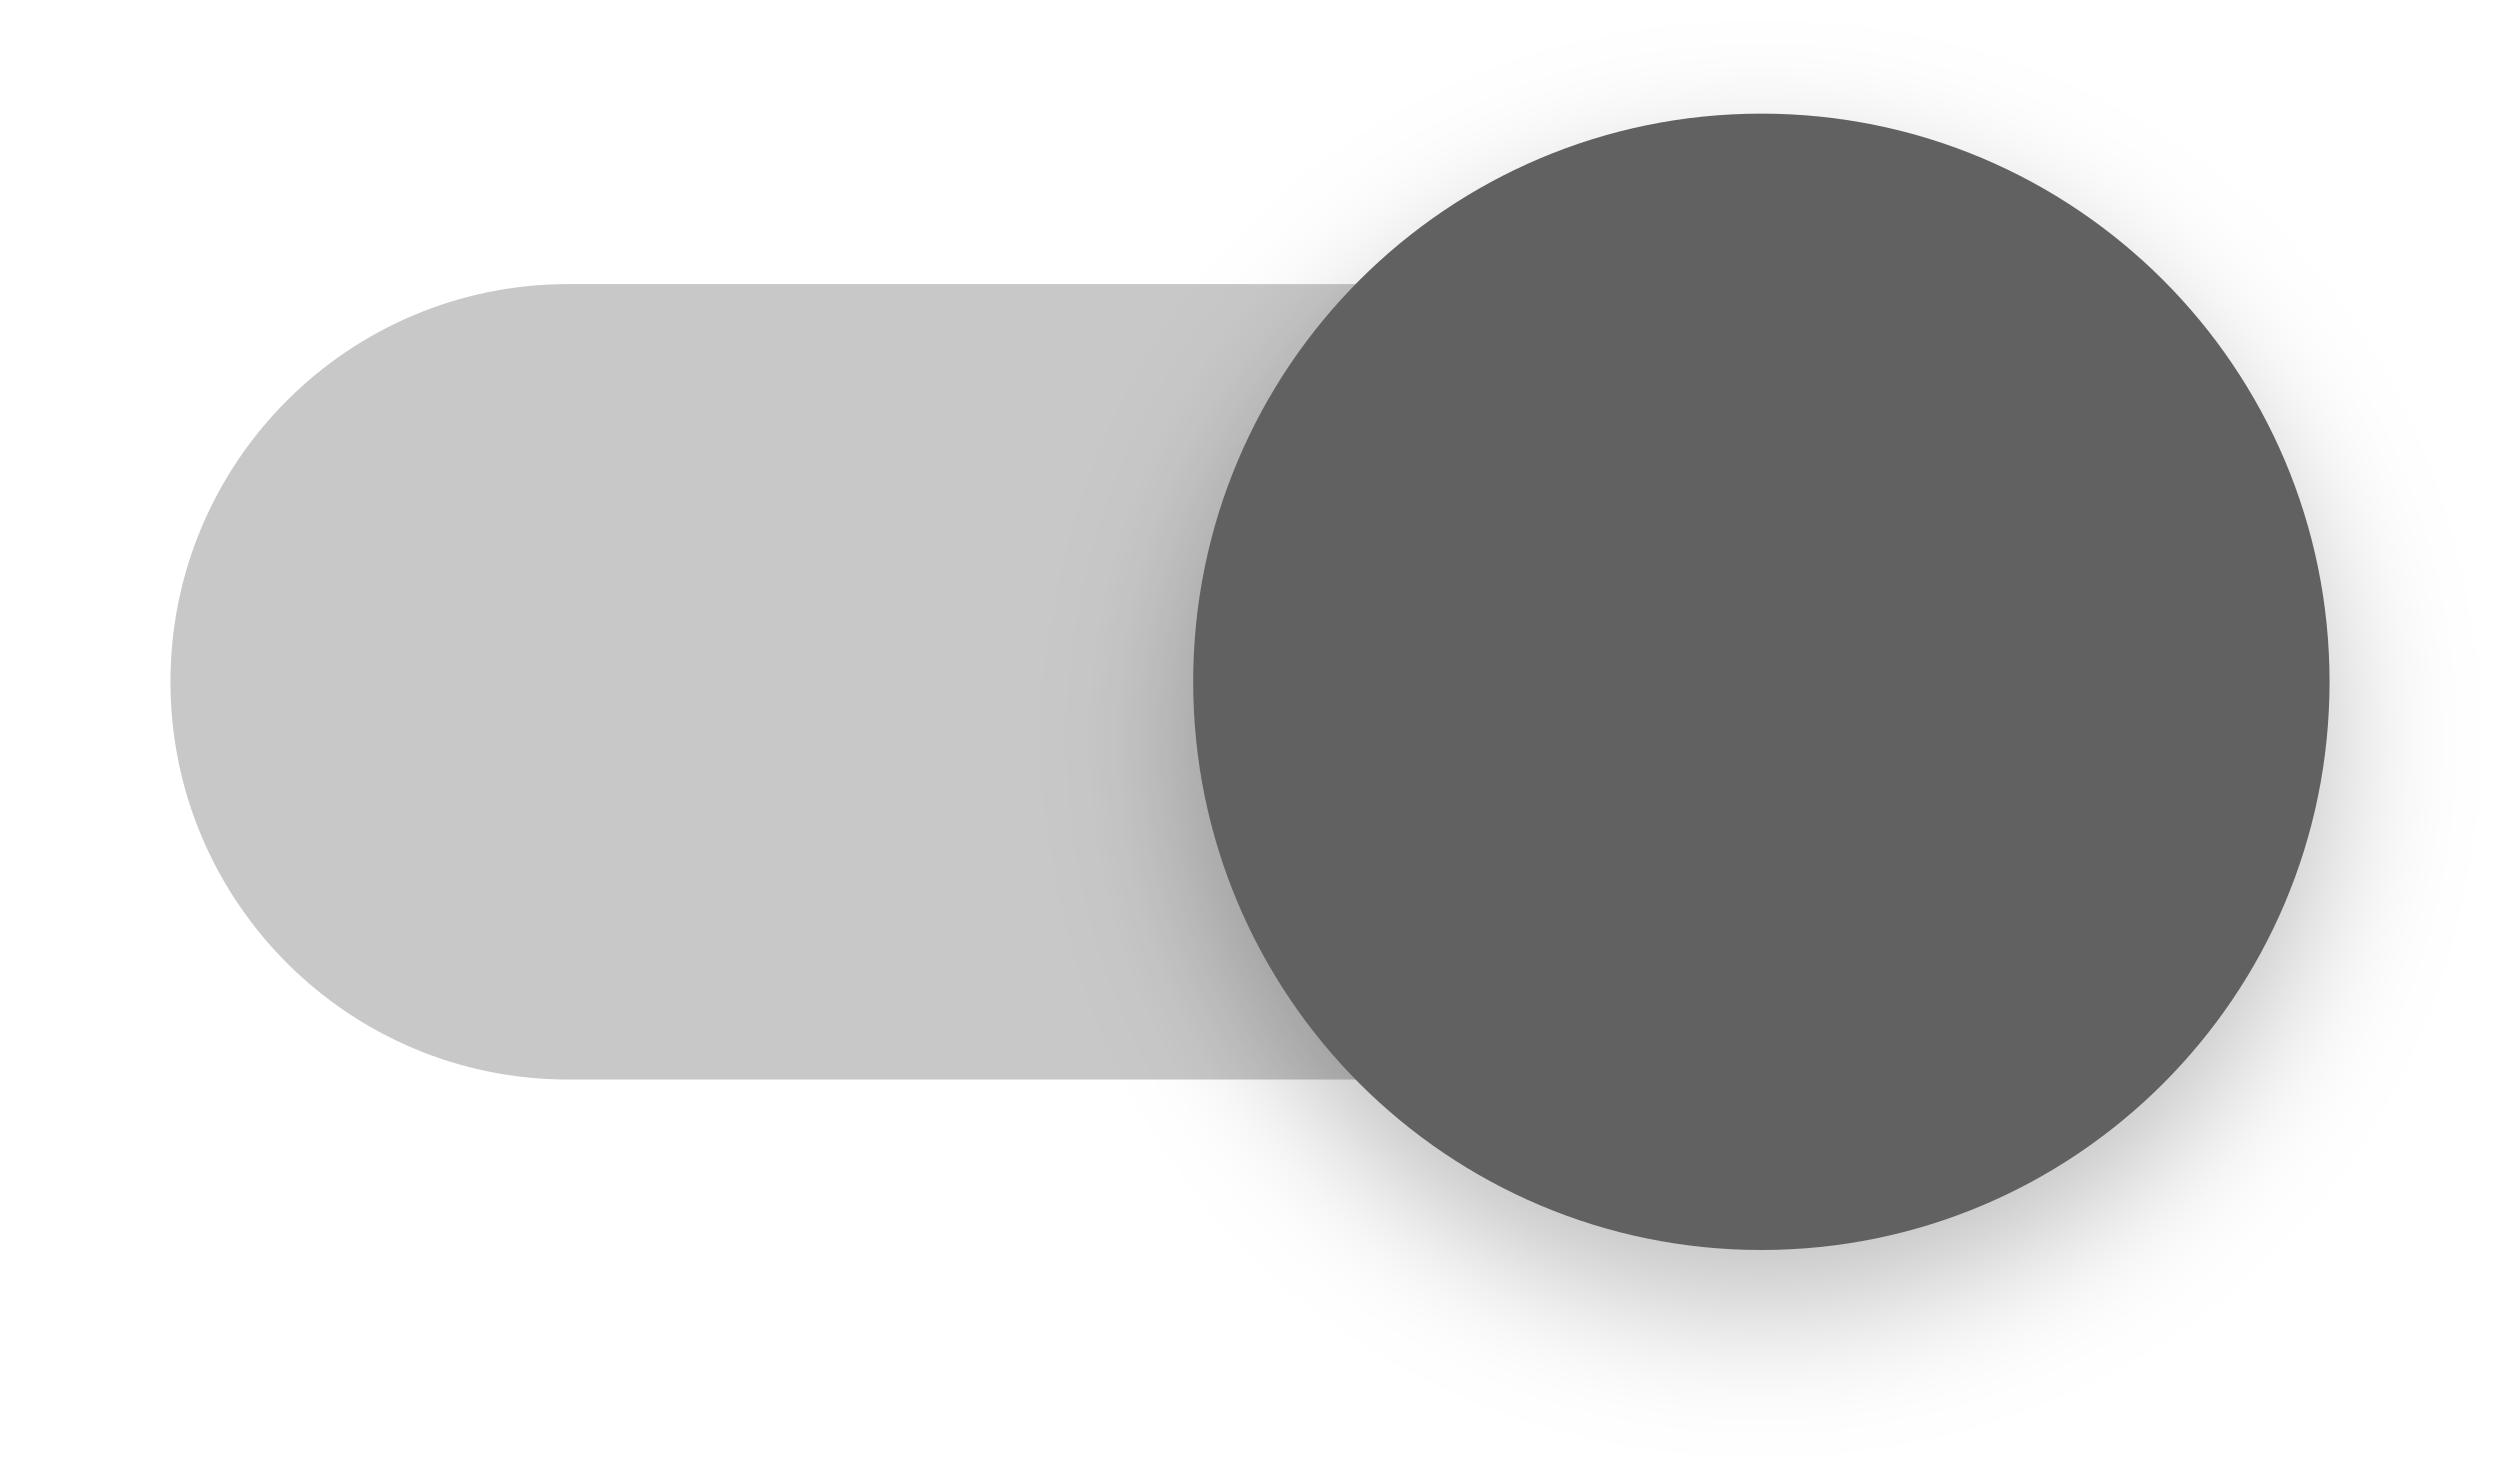
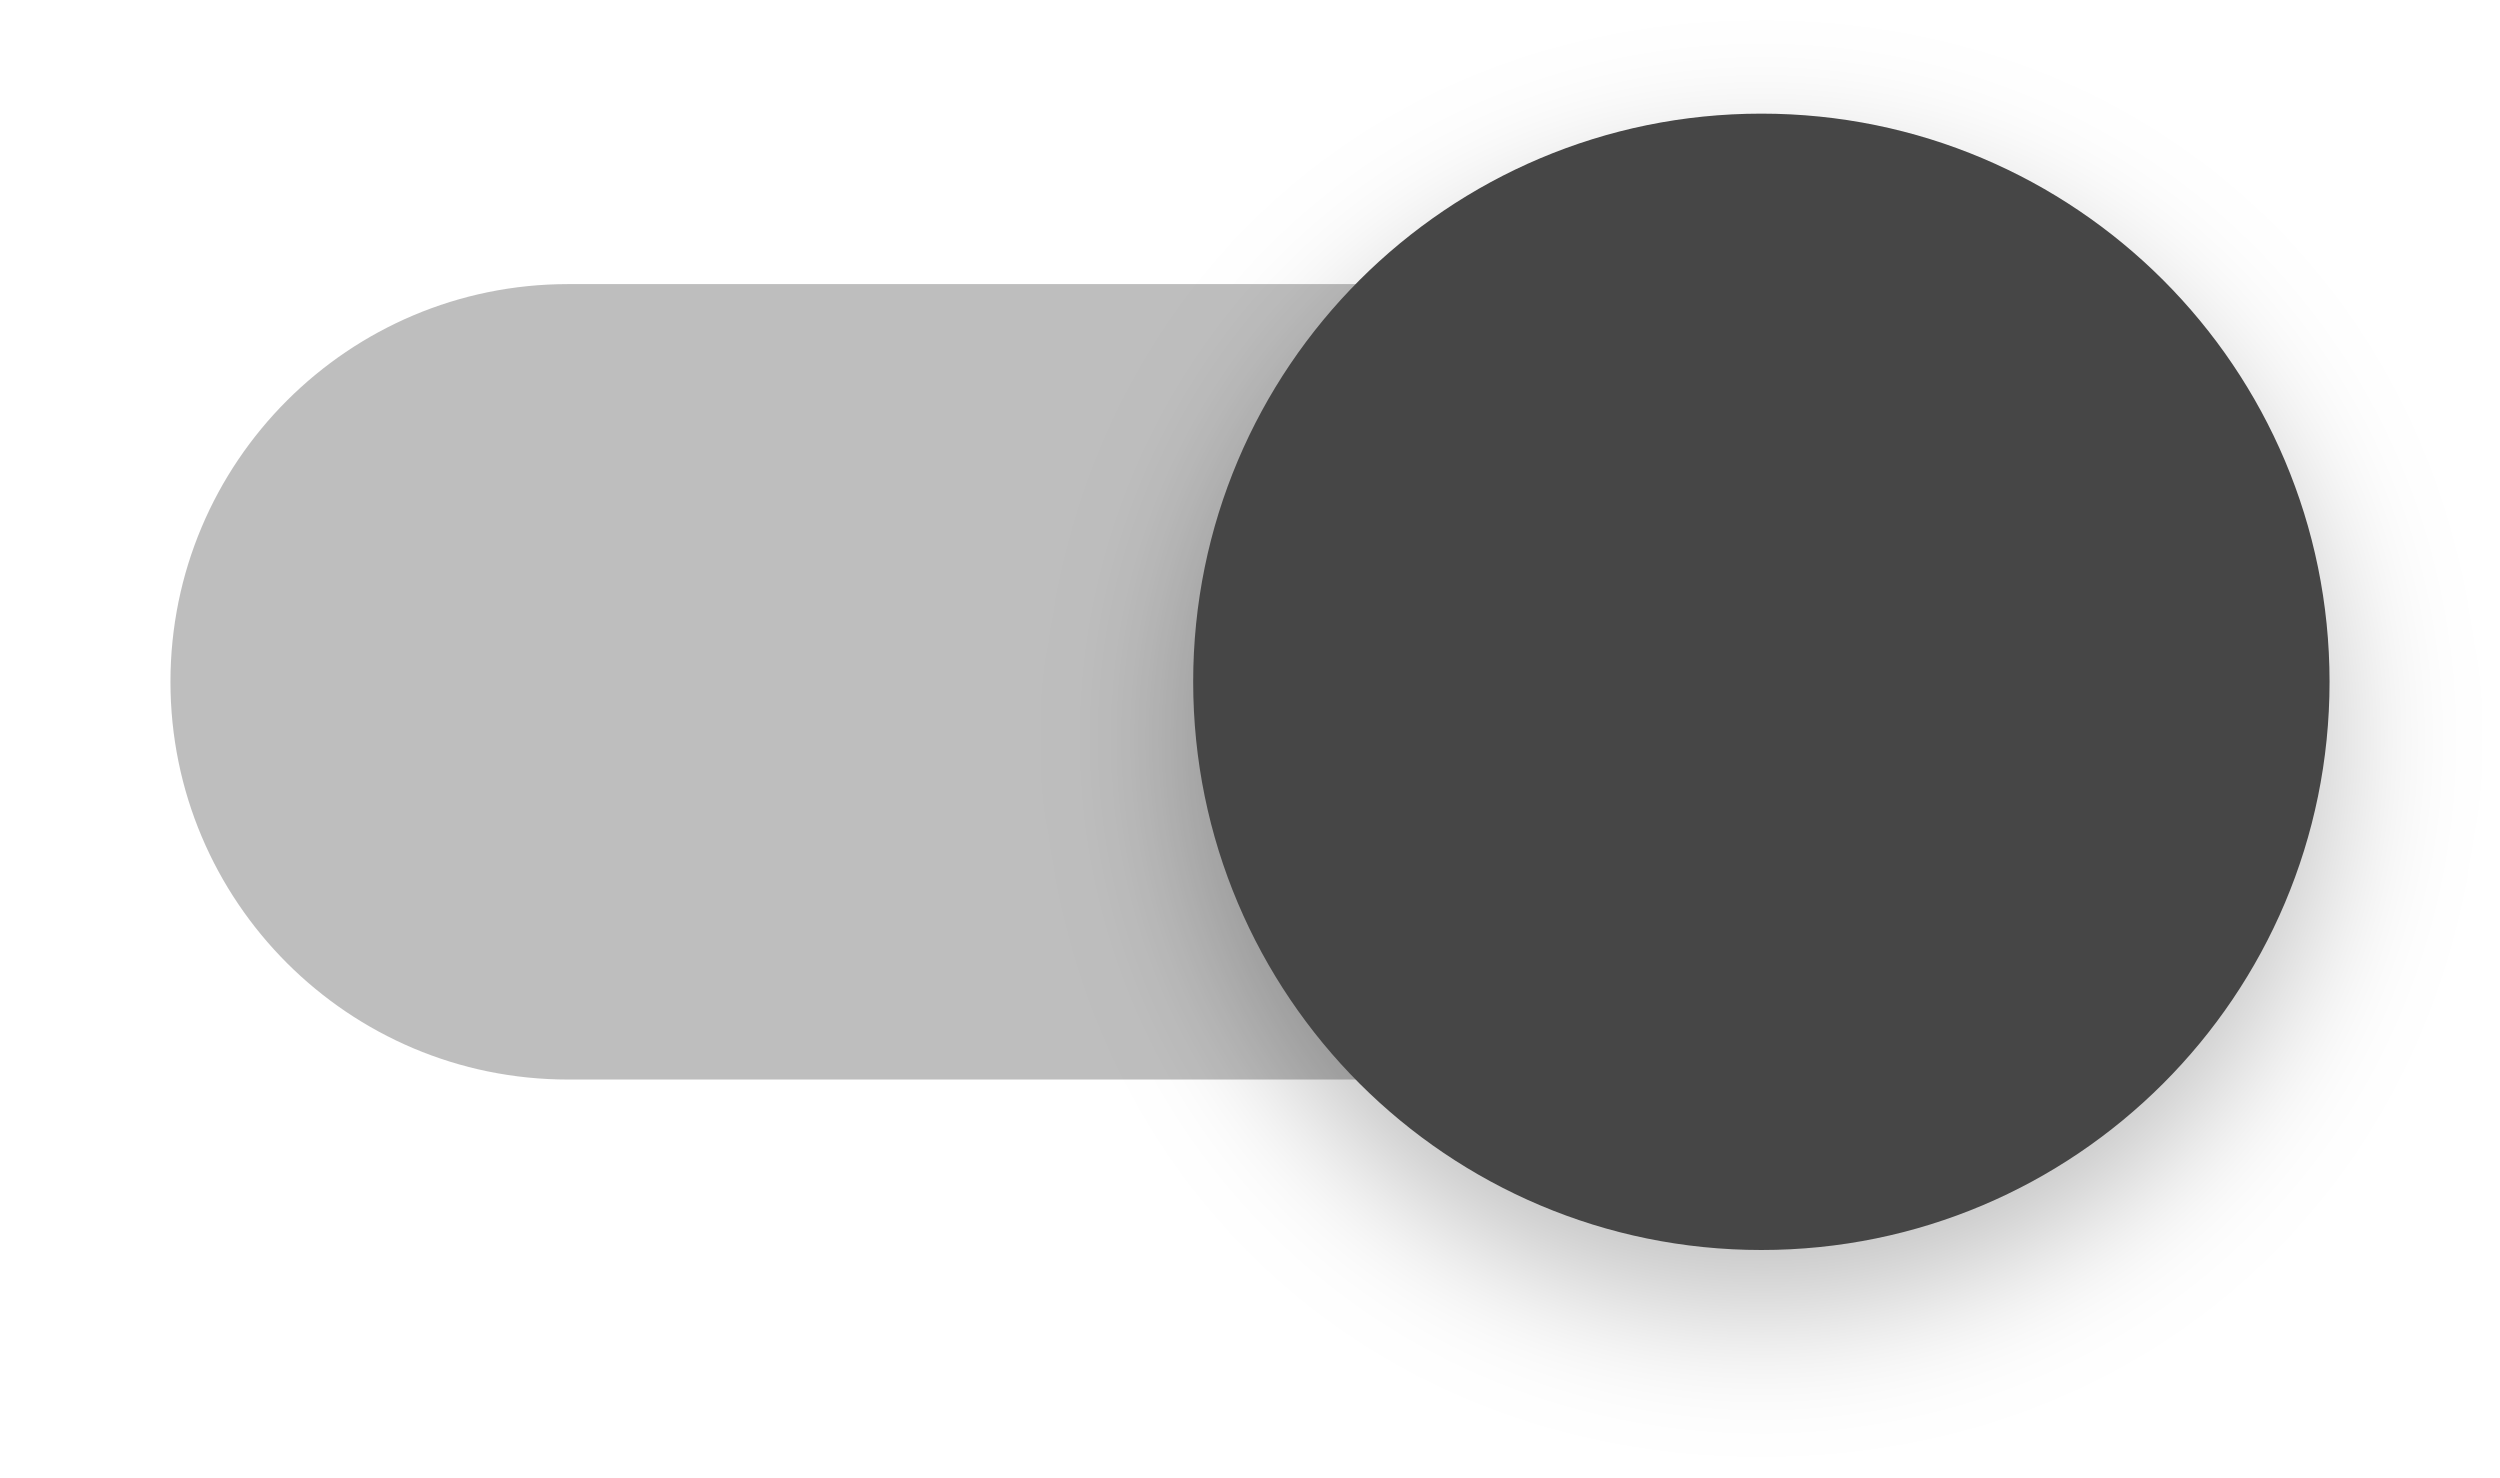
<svg xmlns="http://www.w3.org/2000/svg" width="44" height="26" version="1.1" viewBox="0 0 44 26" id="svg22">
  <defs id="defs5">
    <filter style="color-interpolation-filters:sRGB" id="filter932" x="-0.147" y="-0.147" width="1.294" height="1.294">
      <feGaussianBlur stdDeviation="1.225" id="feGaussianBlur934" />
    </filter>
  </defs>
-   <rect x="3" y="5" width="32" height="14" rx="7" ry="7" fill="#616161" opacity="0.35" id="rect7" style="stroke-width:0.864" />
-   <circle cx="31" cy="13" r="10" fill="#616161" id="circle376" style="opacity:0.25;fill:#000000;fill-opacity:1;stroke-width:1;filter:url(#filter932)" />
-   <circle cx="31" cy="12" r="10" fill="#616161" id="circle14" style="stroke-width:1" />
+   <rect x="3" y="5" width="32" height="14" rx="7" ry="7" fill="#464646" opacity="0.35" id="rect7" style="stroke-width:0.864" />
+   <circle cx="31" cy="13" r="10" fill="#464646" id="circle376" style="opacity:0.25;fill:#000000;fill-opacity:1;stroke-width:1;filter:url(#filter932)" />
+   <circle cx="31" cy="12" r="10" fill="#464646" id="circle14" style="stroke-width:1" />
</svg>
